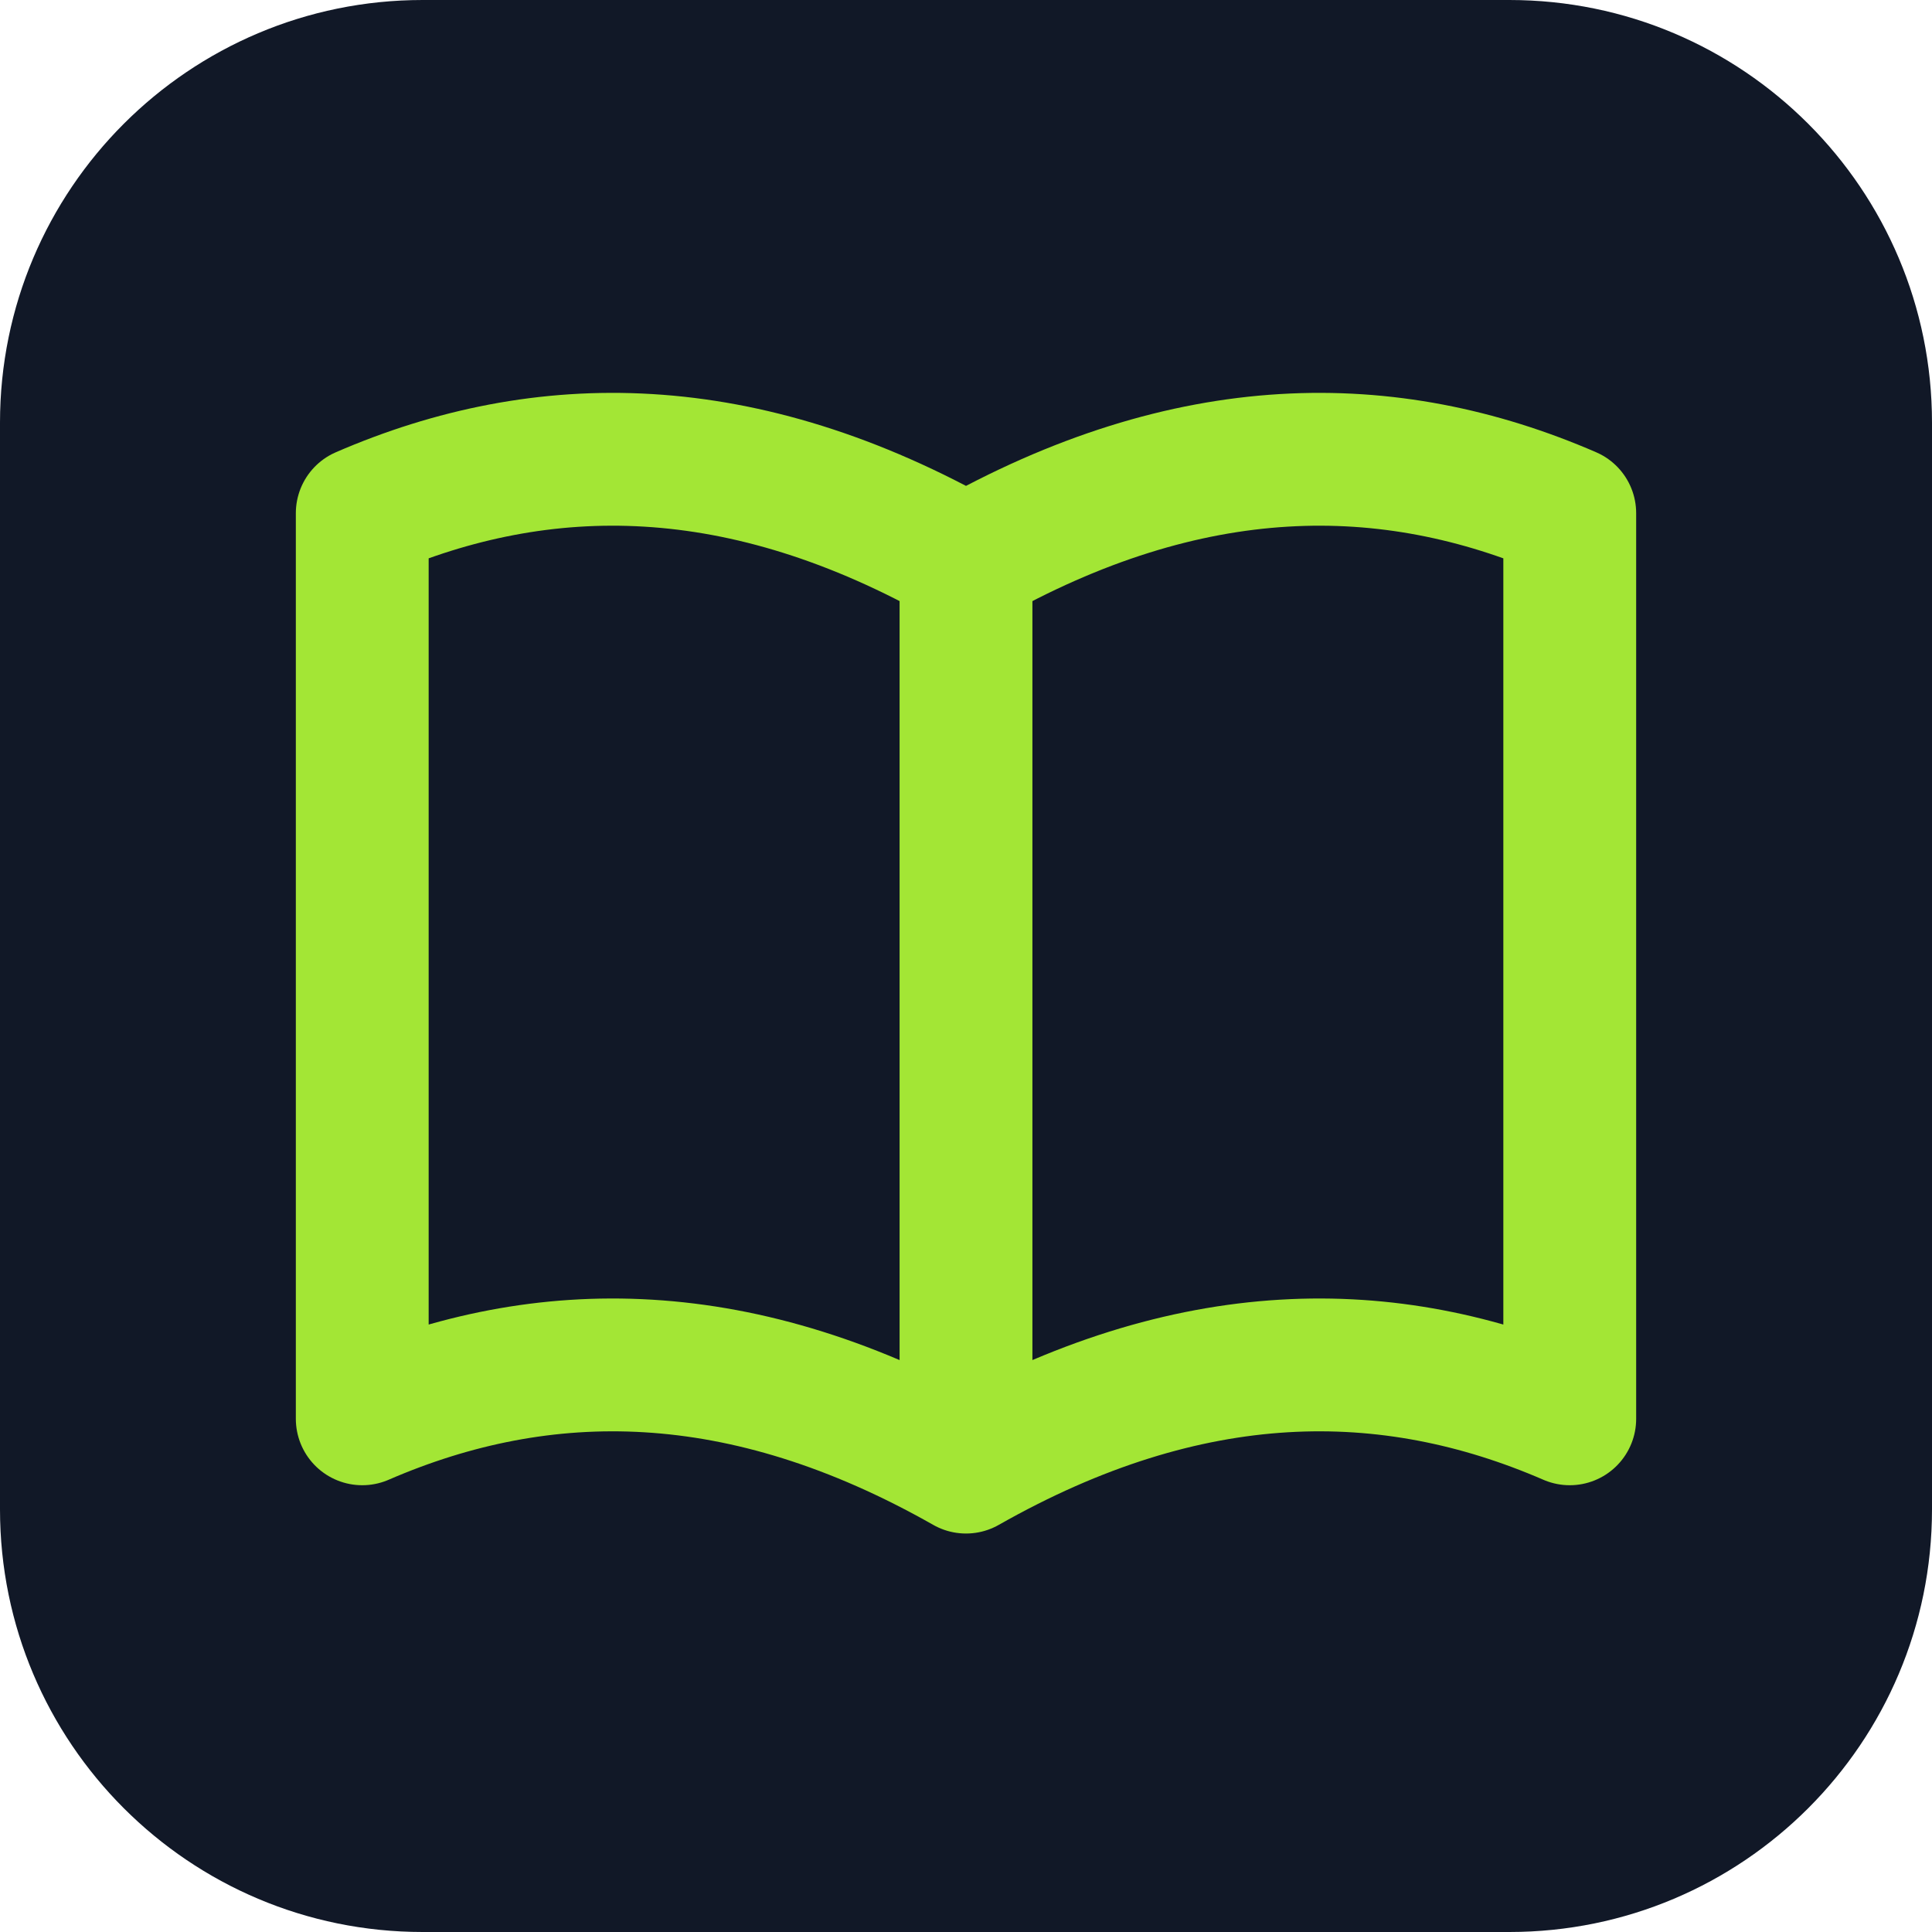
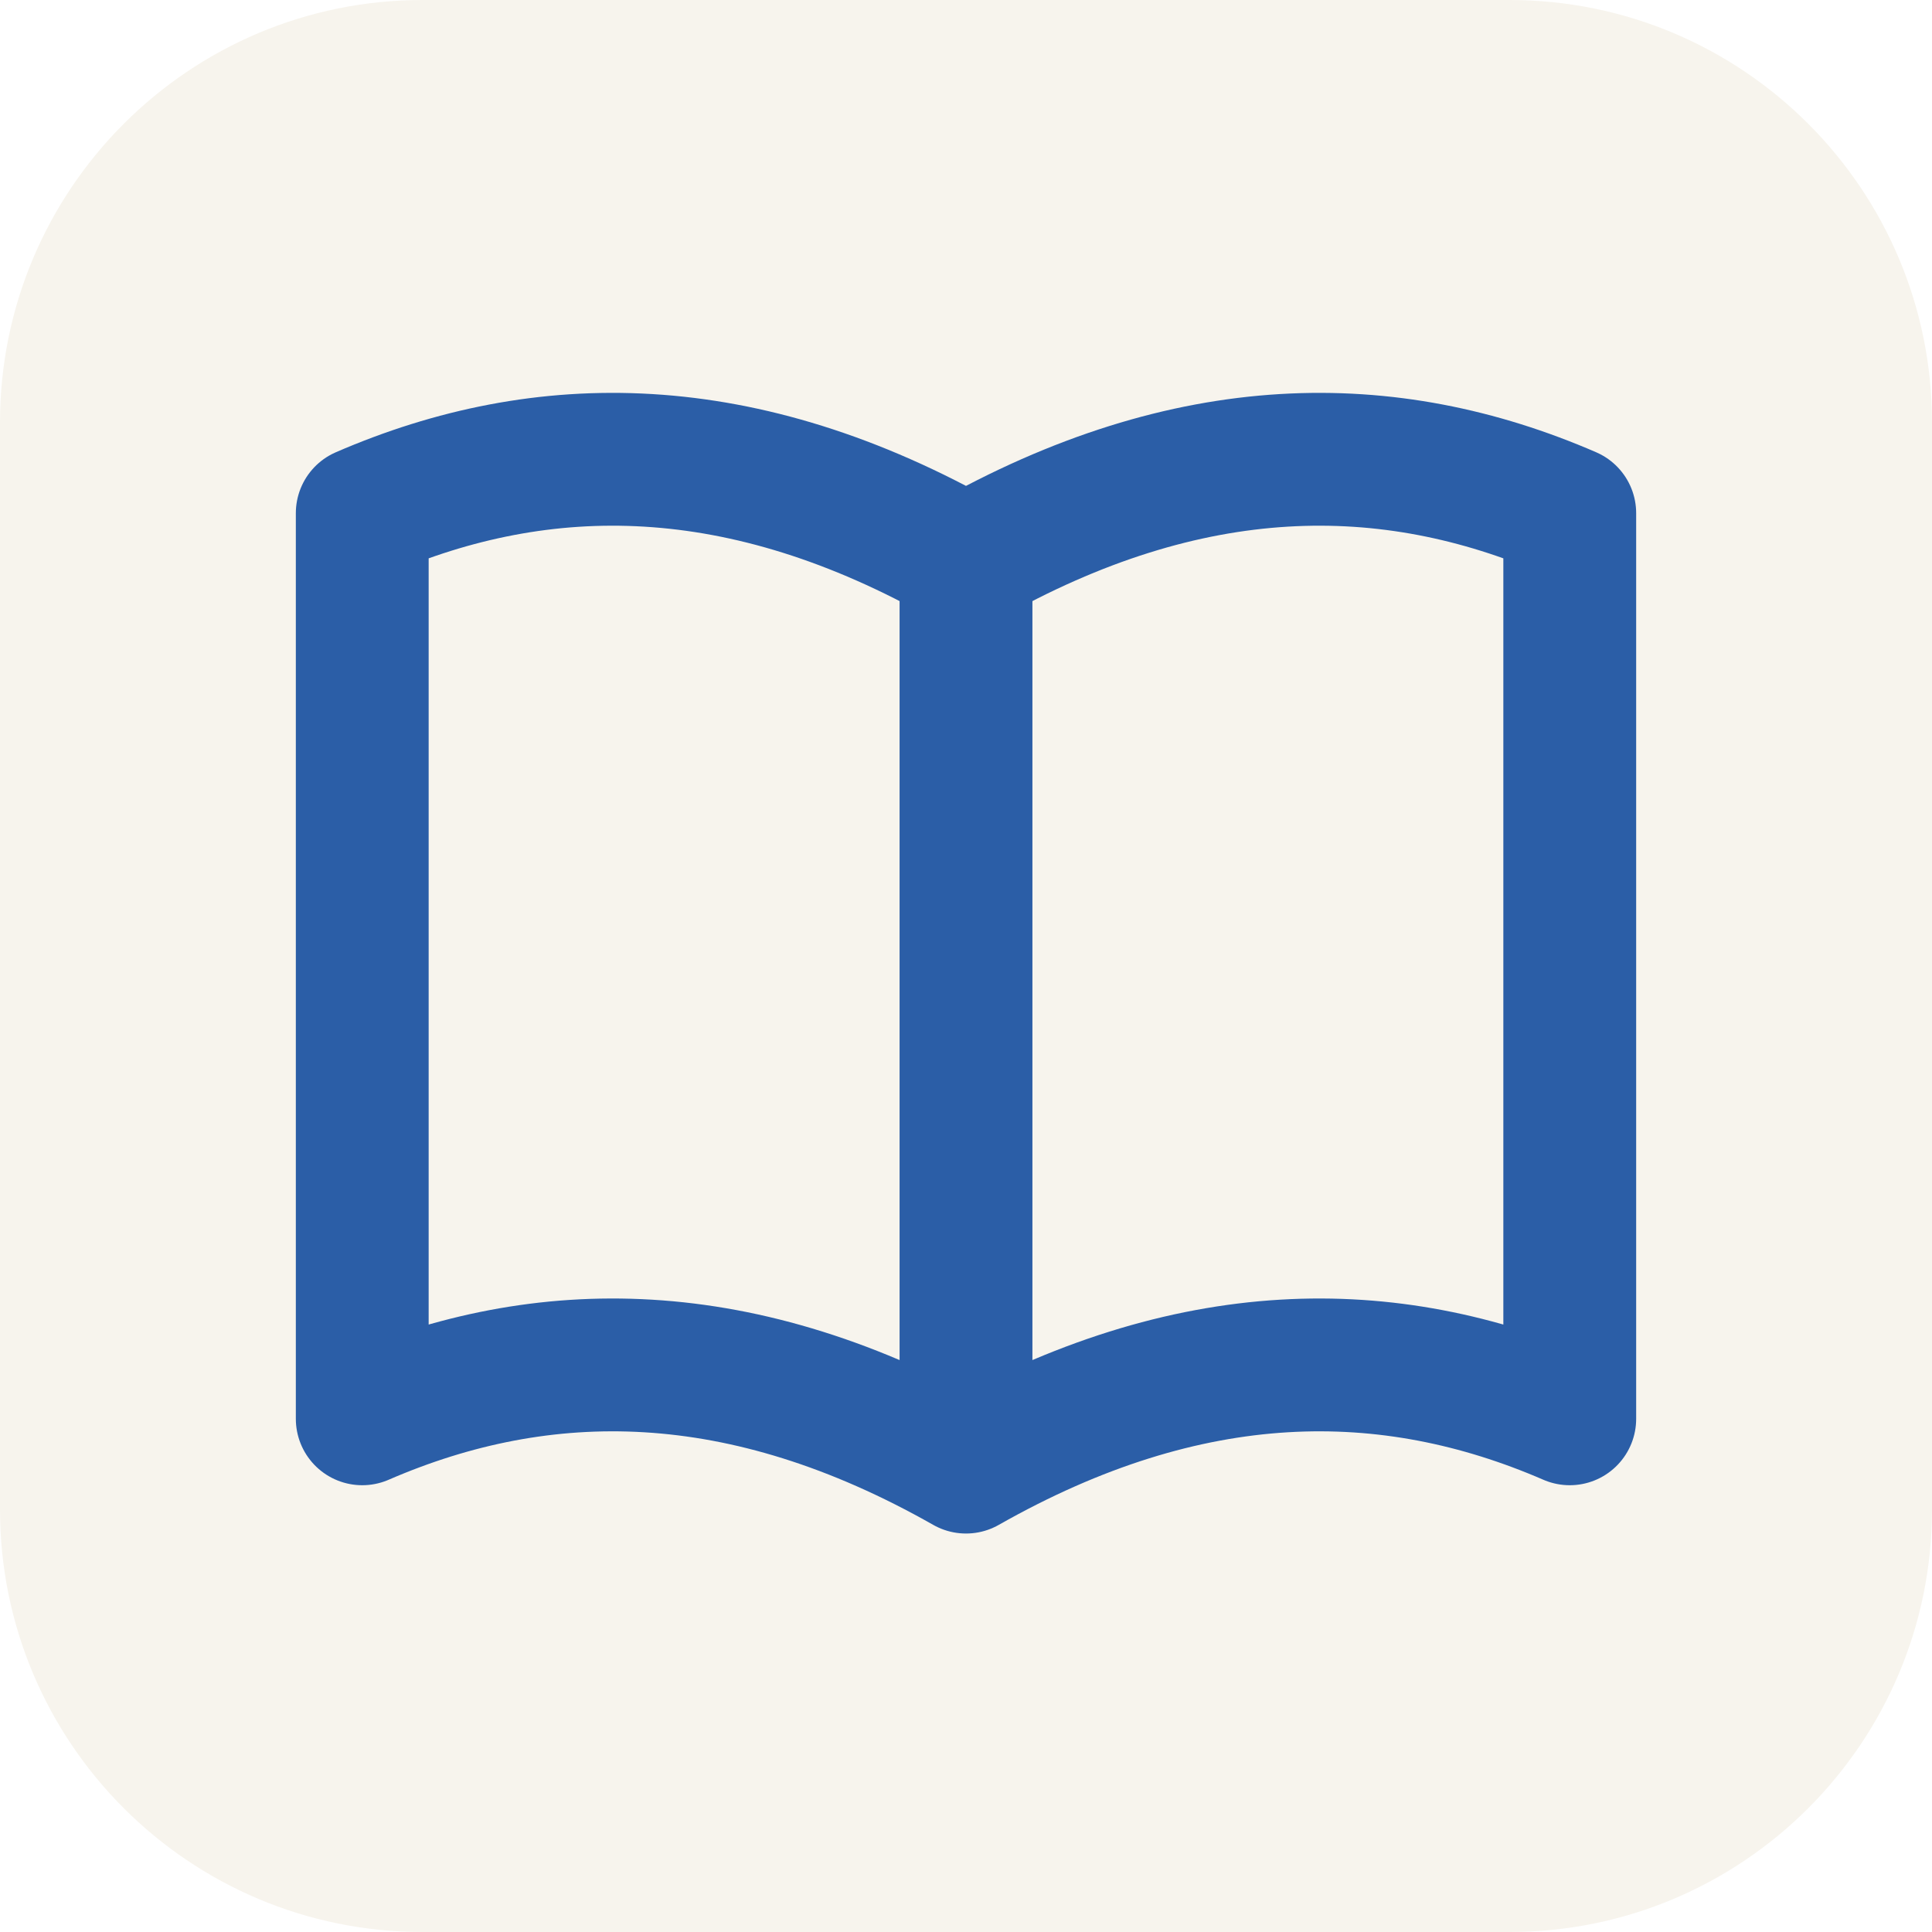
<svg xmlns="http://www.w3.org/2000/svg" viewBox="0 0 32 32">
-   <rect width="32" height="32" rx="7" fill="#111827" />
-   <path d="M6 8.5c3-1.3 6.3-1.3 10 .8 3.7-2.1 7-2.1 10-.8v15c-3-1.3-6.3-1.3-10 .8-3.7-2.1-7-2.1-10-.8z" fill="none" stroke="#A3E635" stroke-width="2.2" stroke-linejoin="round" />
-   <path d="M16 9.3v15" stroke="#A3E635" stroke-width="2.2" />
+   <rect width="32" height="32" rx="7" fill="#f7f4ed" />
+   <path d="M6 8.5c3-1.3 6.3-1.3 10 .8 3.7-2.1 7-2.1 10-.8v15c-3-1.3-6.3-1.3-10 .8-3.7-2.1-7-2.1-10-.8z" fill="none" stroke="#2b5ea7" stroke-width="2.2" stroke-linejoin="round" />
+   <path d="M16 9.3v15" stroke="#2b5ea7" stroke-width="2.2" />
</svg>
